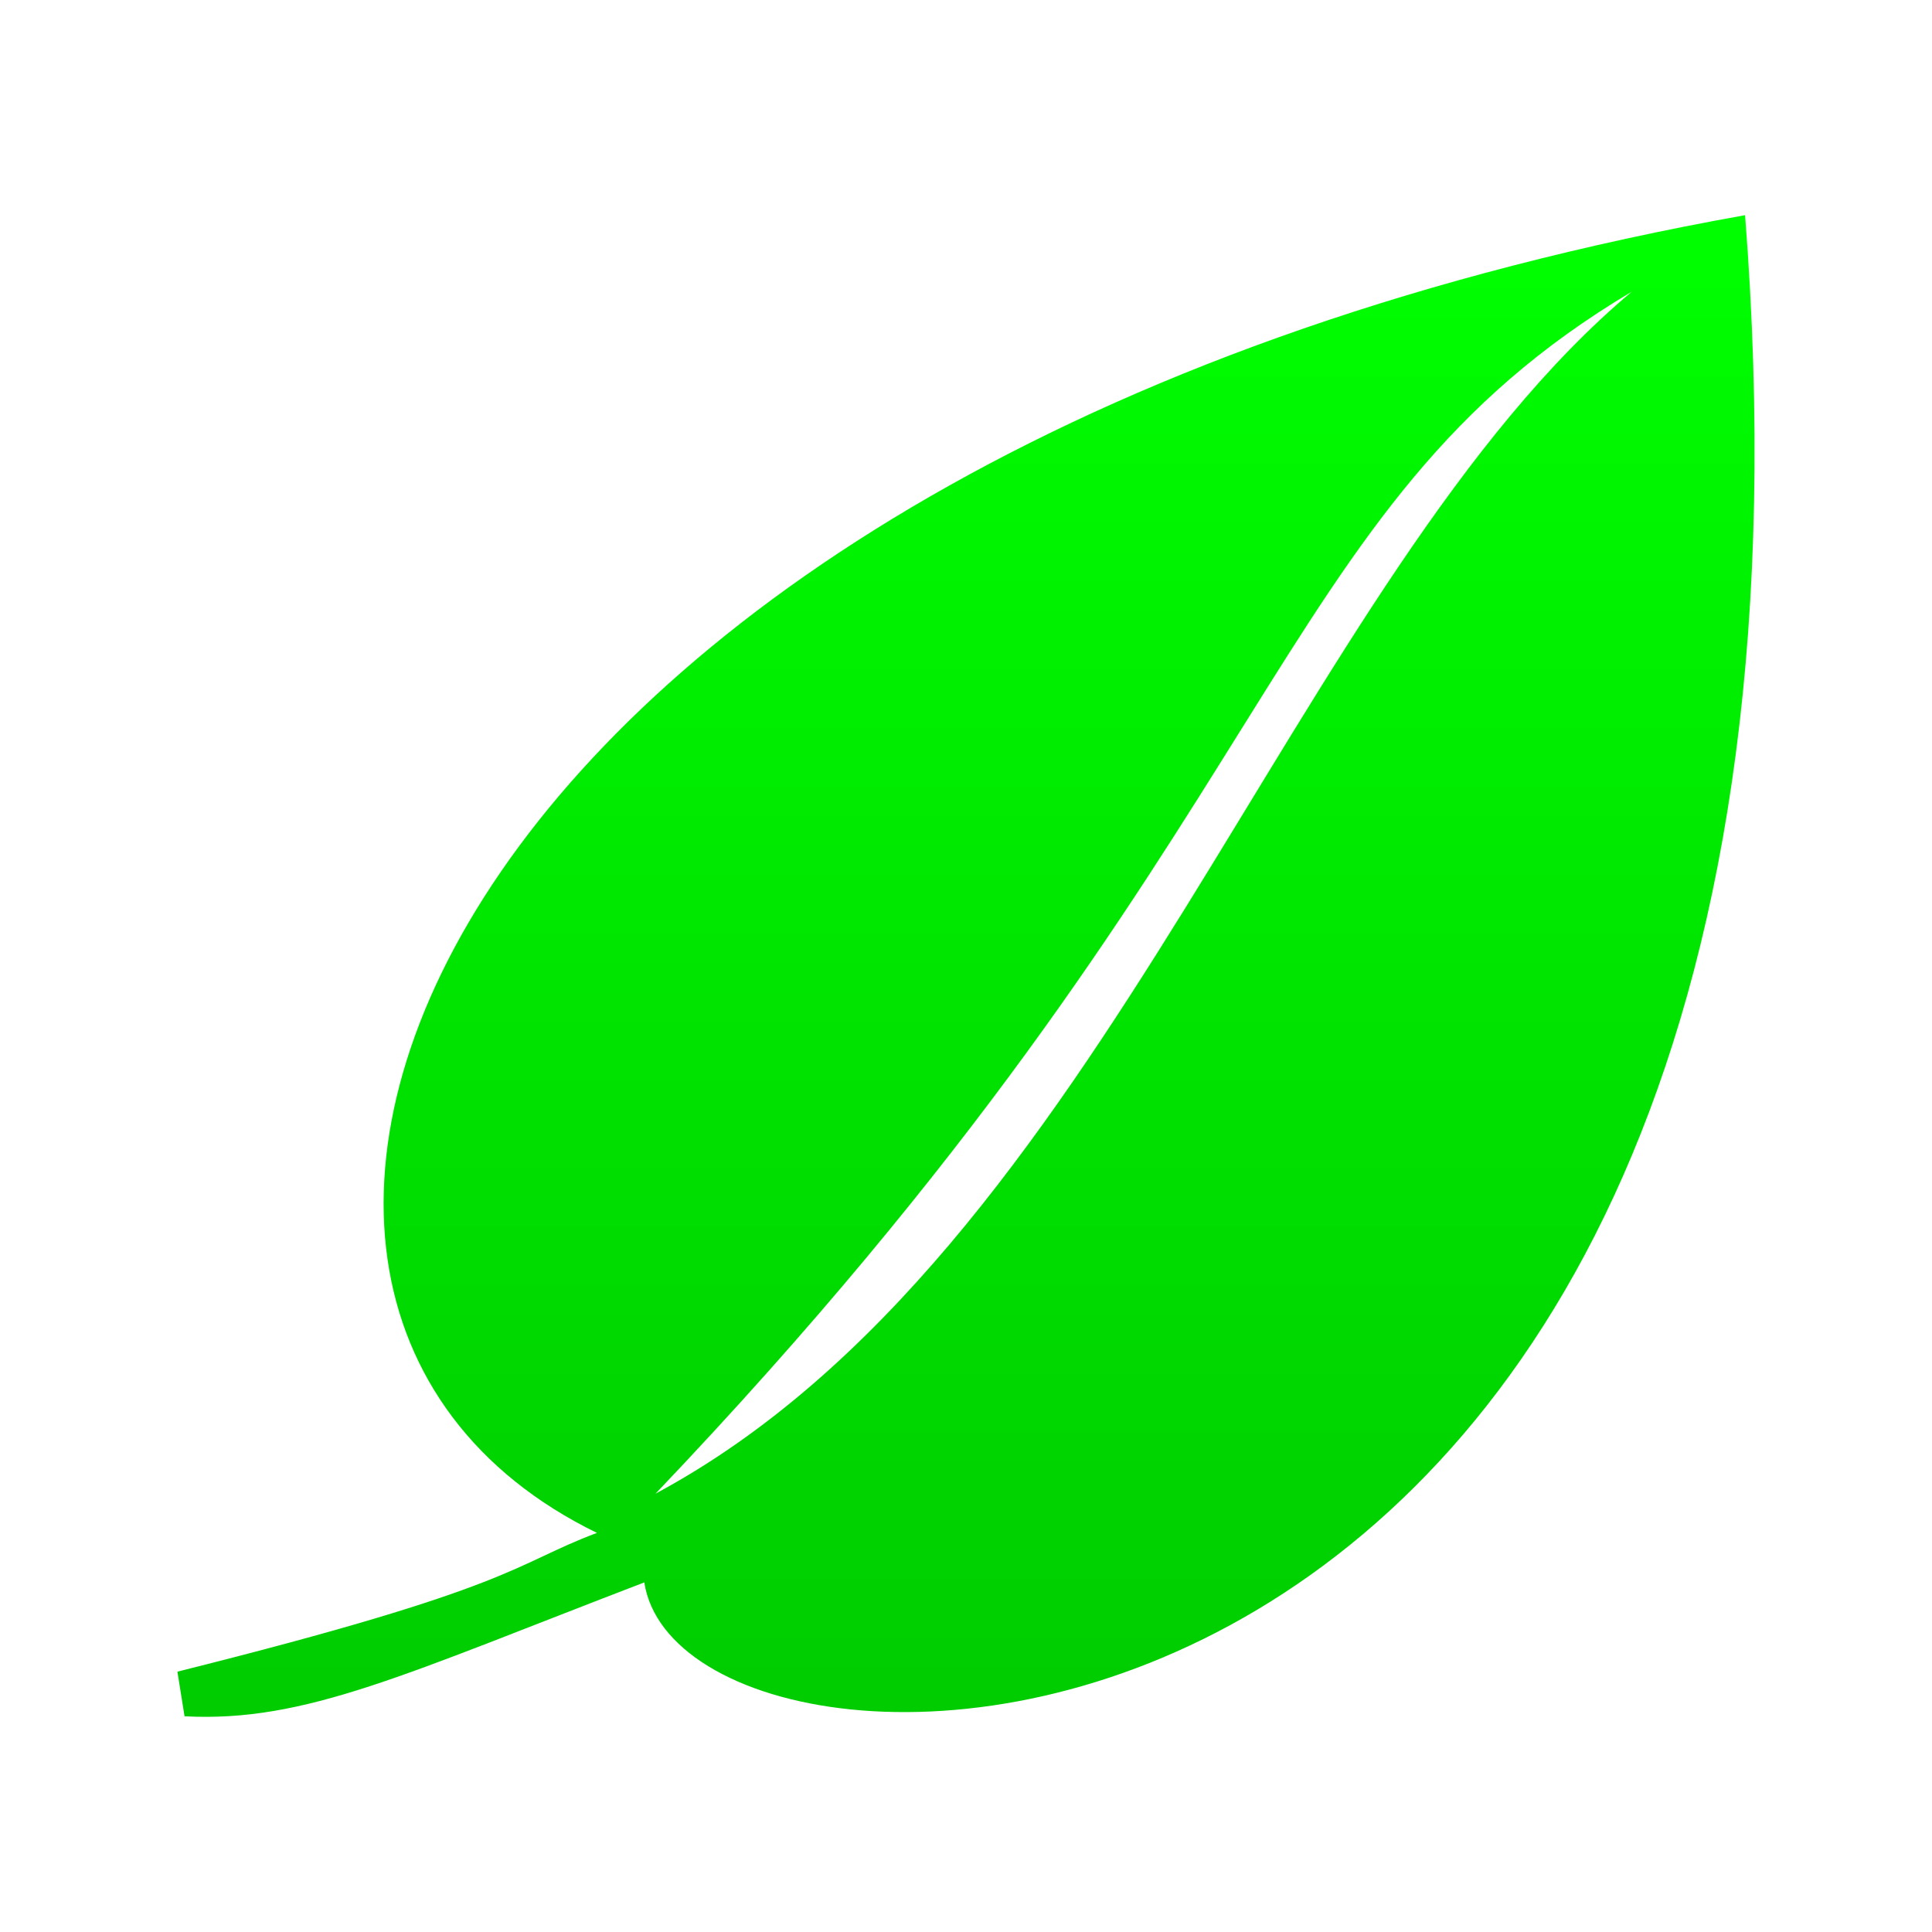
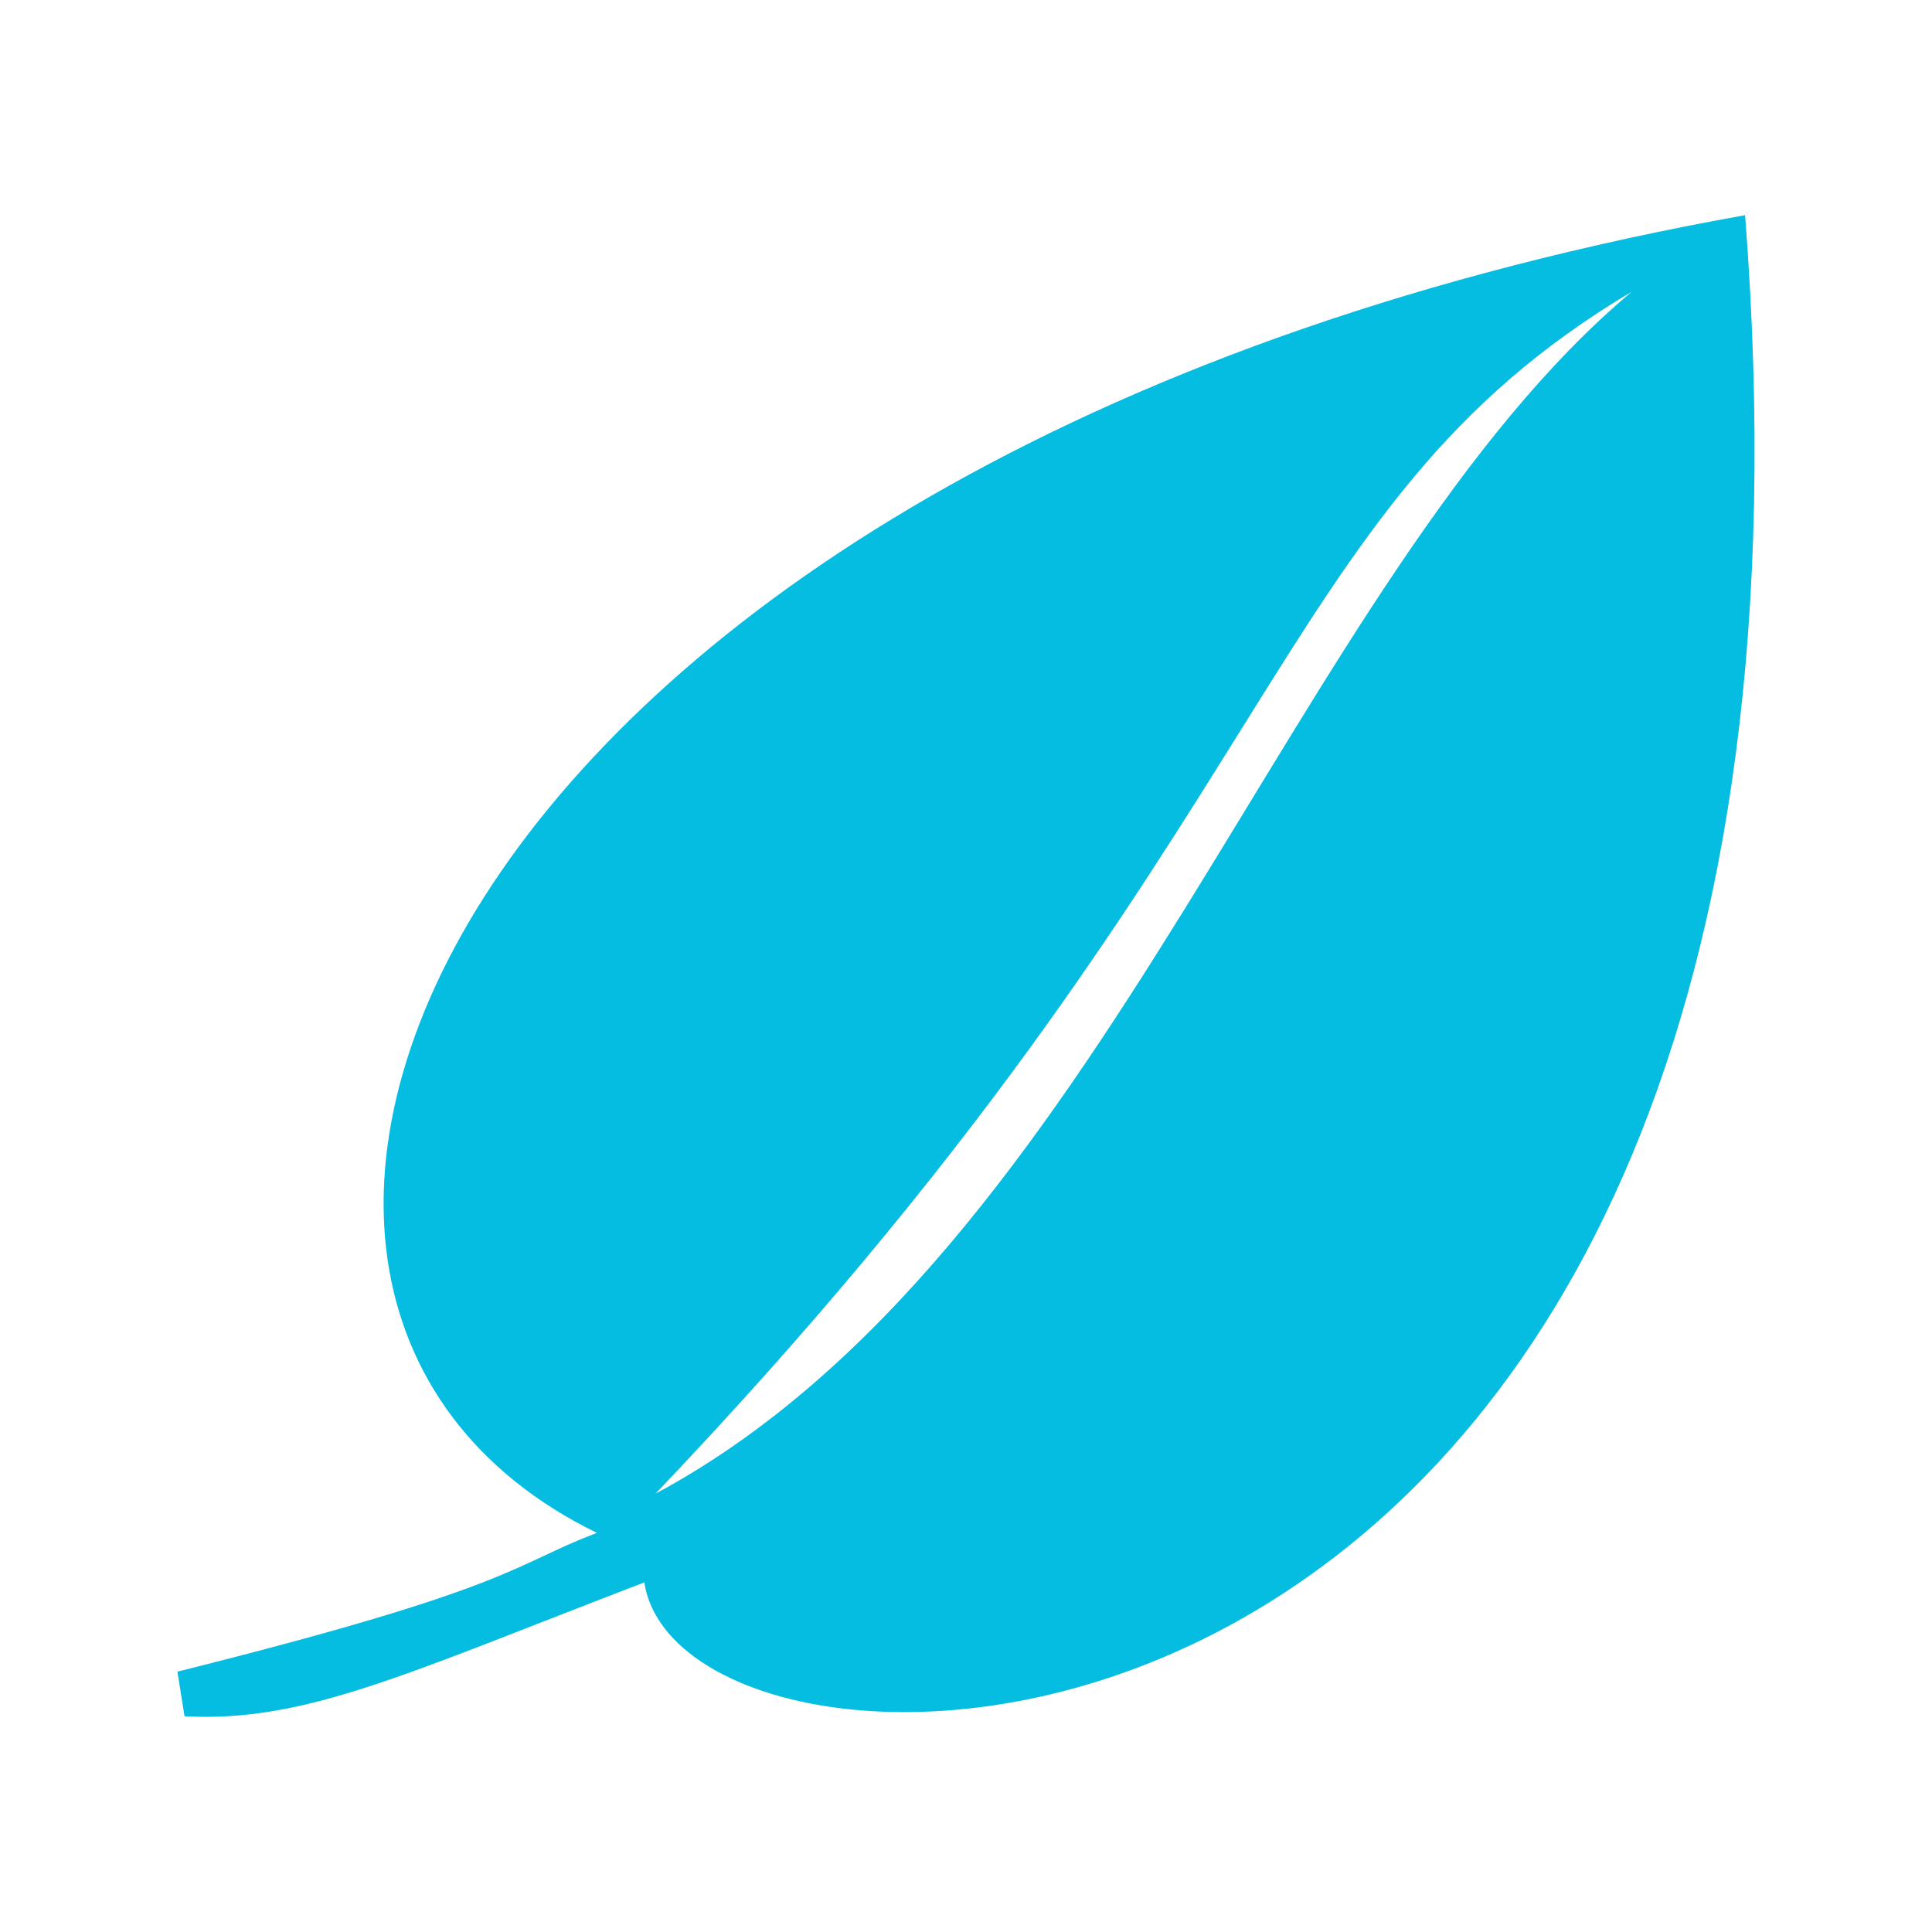
<svg xmlns="http://www.w3.org/2000/svg" xmlns:xlink="http://www.w3.org/1999/xlink" width="100" height="100" id="svg2" version="1.1">
  <defs id="defs4">
    <linearGradient id="linearGradient4038">
      <stop style="stop-color:#555555;stop-opacity:1;" offset="0" id="stop4040" />
      <stop style="stop-color:#555555;stop-opacity:0;" offset="1" id="stop4042" />
    </linearGradient>
    <linearGradient id="linearGradient3811">
      <stop style="stop-color:#00ff00;stop-opacity:1;" offset="0" id="stop3813" />
      <stop style="stop-color:#00cc00;stop-opacity:1;" offset="1" id="stop3815" />
    </linearGradient>
    <filter id="svg_15_blur" x="-50%" y="-50%" width="200%" height="200%">
      <feGaussianBlur id="feGaussianBlur3934" in="SourceGraphic" stdDeviation="3.2" />
    </filter>
    <radialGradient xlink:href="#linearGradient3215" id="radialGradient2236" gradientUnits="userSpaceOnUse" gradientTransform="matrix(0.777169, 0, 0, 0.777169, -135.831, -83.9825)" cx="308.529" cy="465.105" fx="308.529" fy="465.105" r="68.159" />
    <radialGradient xlink:href="#linearGradient3234" id="radialGradient2234" gradientUnits="userSpaceOnUse" gradientTransform="matrix(0.667724, 0, 0, 0.777169, -125.022, -74.9294)" cx="310.873" cy="387.572" fx="310.873" fy="387.572" r="68.159" />
    <linearGradient xlink:href="#linearGradient3203" id="linearGradient2232" x1="-0.105" y1="1.084" x2="0.947" y2="0.264" />
    <radialGradient xlink:href="#linearGradient3234" id="radialGradient2230" gradientUnits="userSpaceOnUse" gradientTransform="matrix(0.504145, 0.504145, -1.07245, 1.07245, 358.411, -579.127)" cx="348.695" cy="505.447" fx="348.695" fy="505.447" r="67.323" />
    <radialGradient xlink:href="#linearGradient3215" id="radialGradient2228" gradientUnits="userSpaceOnUse" gradientTransform="matrix(0.994321, 0.964613, -1.05606, 1.08859, 96.4865, -737.326)" cx="344.651" cy="398.357" fx="344.651" fy="398.357" r="67.323" />
    <linearGradient id="linearGradient3203">
      <stop offset="0" id="stop3205" stop-opacity="0.528" stop-color="#f9f9f9" />
      <stop offset="1" id="stop3207" stop-opacity="0.447" stop-color="#737373" />
    </linearGradient>
    <linearGradient id="linearGradient3215">
      <stop offset="0" id="stop3217" stop-opacity="0.686" stop-color="#1a1a1a" />
      <stop offset="1" id="stop3219" stop-opacity="0" stop-color="#1a1a1a" />
    </linearGradient>
    <linearGradient id="linearGradient3234">
      <stop id="stop3236" offset="0" stop-opacity="0.654" stop-color="#c7c7c7" />
      <stop id="stop3238" offset="1" stop-opacity="0" stop-color="#ffffff" />
    </linearGradient>
    <linearGradient id="linearGradient3197">
      <stop id="stop3199" offset="0" style="stop-color:#54a706;stop-opacity:1;" />
      <stop id="stop3201" offset="1" style="stop-color:#3d7a04;stop-opacity:1;" />
    </linearGradient>
    <linearGradient id="linearGradient3207">
      <stop id="stop3209" offset="0" style="stop-color:#ffffff;stop-opacity:1;" />
      <stop id="stop3211" offset="1" style="stop-color:#eeeeec;stop-opacity:0;" />
    </linearGradient>
    <linearGradient id="linearGradient3197-5">
      <stop id="stop3199-1" offset="0" style="stop-color:#54a706;stop-opacity:1;" />
      <stop id="stop3201-2" offset="1" style="stop-color:#3d7a04;stop-opacity:1;" />
    </linearGradient>
    <linearGradient id="linearGradient3207-5">
      <stop id="stop3209-2" offset="0" style="stop-color:#ffffff;stop-opacity:1;" />
      <stop id="stop3211-5" offset="1" style="stop-color:#eeeeec;stop-opacity:0;" />
    </linearGradient>
    <linearGradient id="linearGradient3263-2-5">
      <stop id="stop3265-5-3" offset="0" style="stop-color:#224500;stop-opacity:1;" />
      <stop id="stop3267-4-5" offset="1" style="stop-color:#224500;stop-opacity:0;" />
    </linearGradient>
    <linearGradient xlink:href="#linearGradient3263-2-5" id="linearGradient4290-7" gradientUnits="userSpaceOnUse" x1="1635.836" y1="60.628" x2="1690.815" y2="-88.688" />
-     <linearGradient xlink:href="#linearGradient3811" id="linearGradient4618" x1="48.781" y1="963.471" x2="48.781" y2="1040.9" gradientUnits="userSpaceOnUse" />
  </defs>
  <g id="layer1" transform="translate(0,-952.3622)">
-     <path id="path3511" d="m 90.326,963.499 c -67.188,12.027 -84.74,55.86 -59.429,68.205 -4.403,1.659 -4.115,2.784 -21.714,7.183 l 0.369,2.31 c 6.264,0.327 11.366,-2.165 23.797,-6.93 2.074,13.638 63.546,13.715 56.976,-70.768 z m -5.864,3.96 c -17.589,14.753 -27.281,49.717 -50.531,62.215 33.118,-34.777 31.422,-50.851 50.531,-62.215 z" style="fill:url(#linearGradient4618);fill-opacity:1;stroke:none" />
+     <path id="path3511" d="m 90.326,963.499 c -67.188,12.027 -84.74,55.86 -59.429,68.205 -4.403,1.659 -4.115,2.784 -21.714,7.183 l 0.369,2.31 c 6.264,0.327 11.366,-2.165 23.797,-6.93 2.074,13.638 63.546,13.715 56.976,-70.768 z m -5.864,3.96 c -17.589,14.753 -27.281,49.717 -50.531,62.215 33.118,-34.777 31.422,-50.851 50.531,-62.215 z" style="fill:#05bce1;fill-opacity:1;stroke:none" />
  </g>
</svg>
